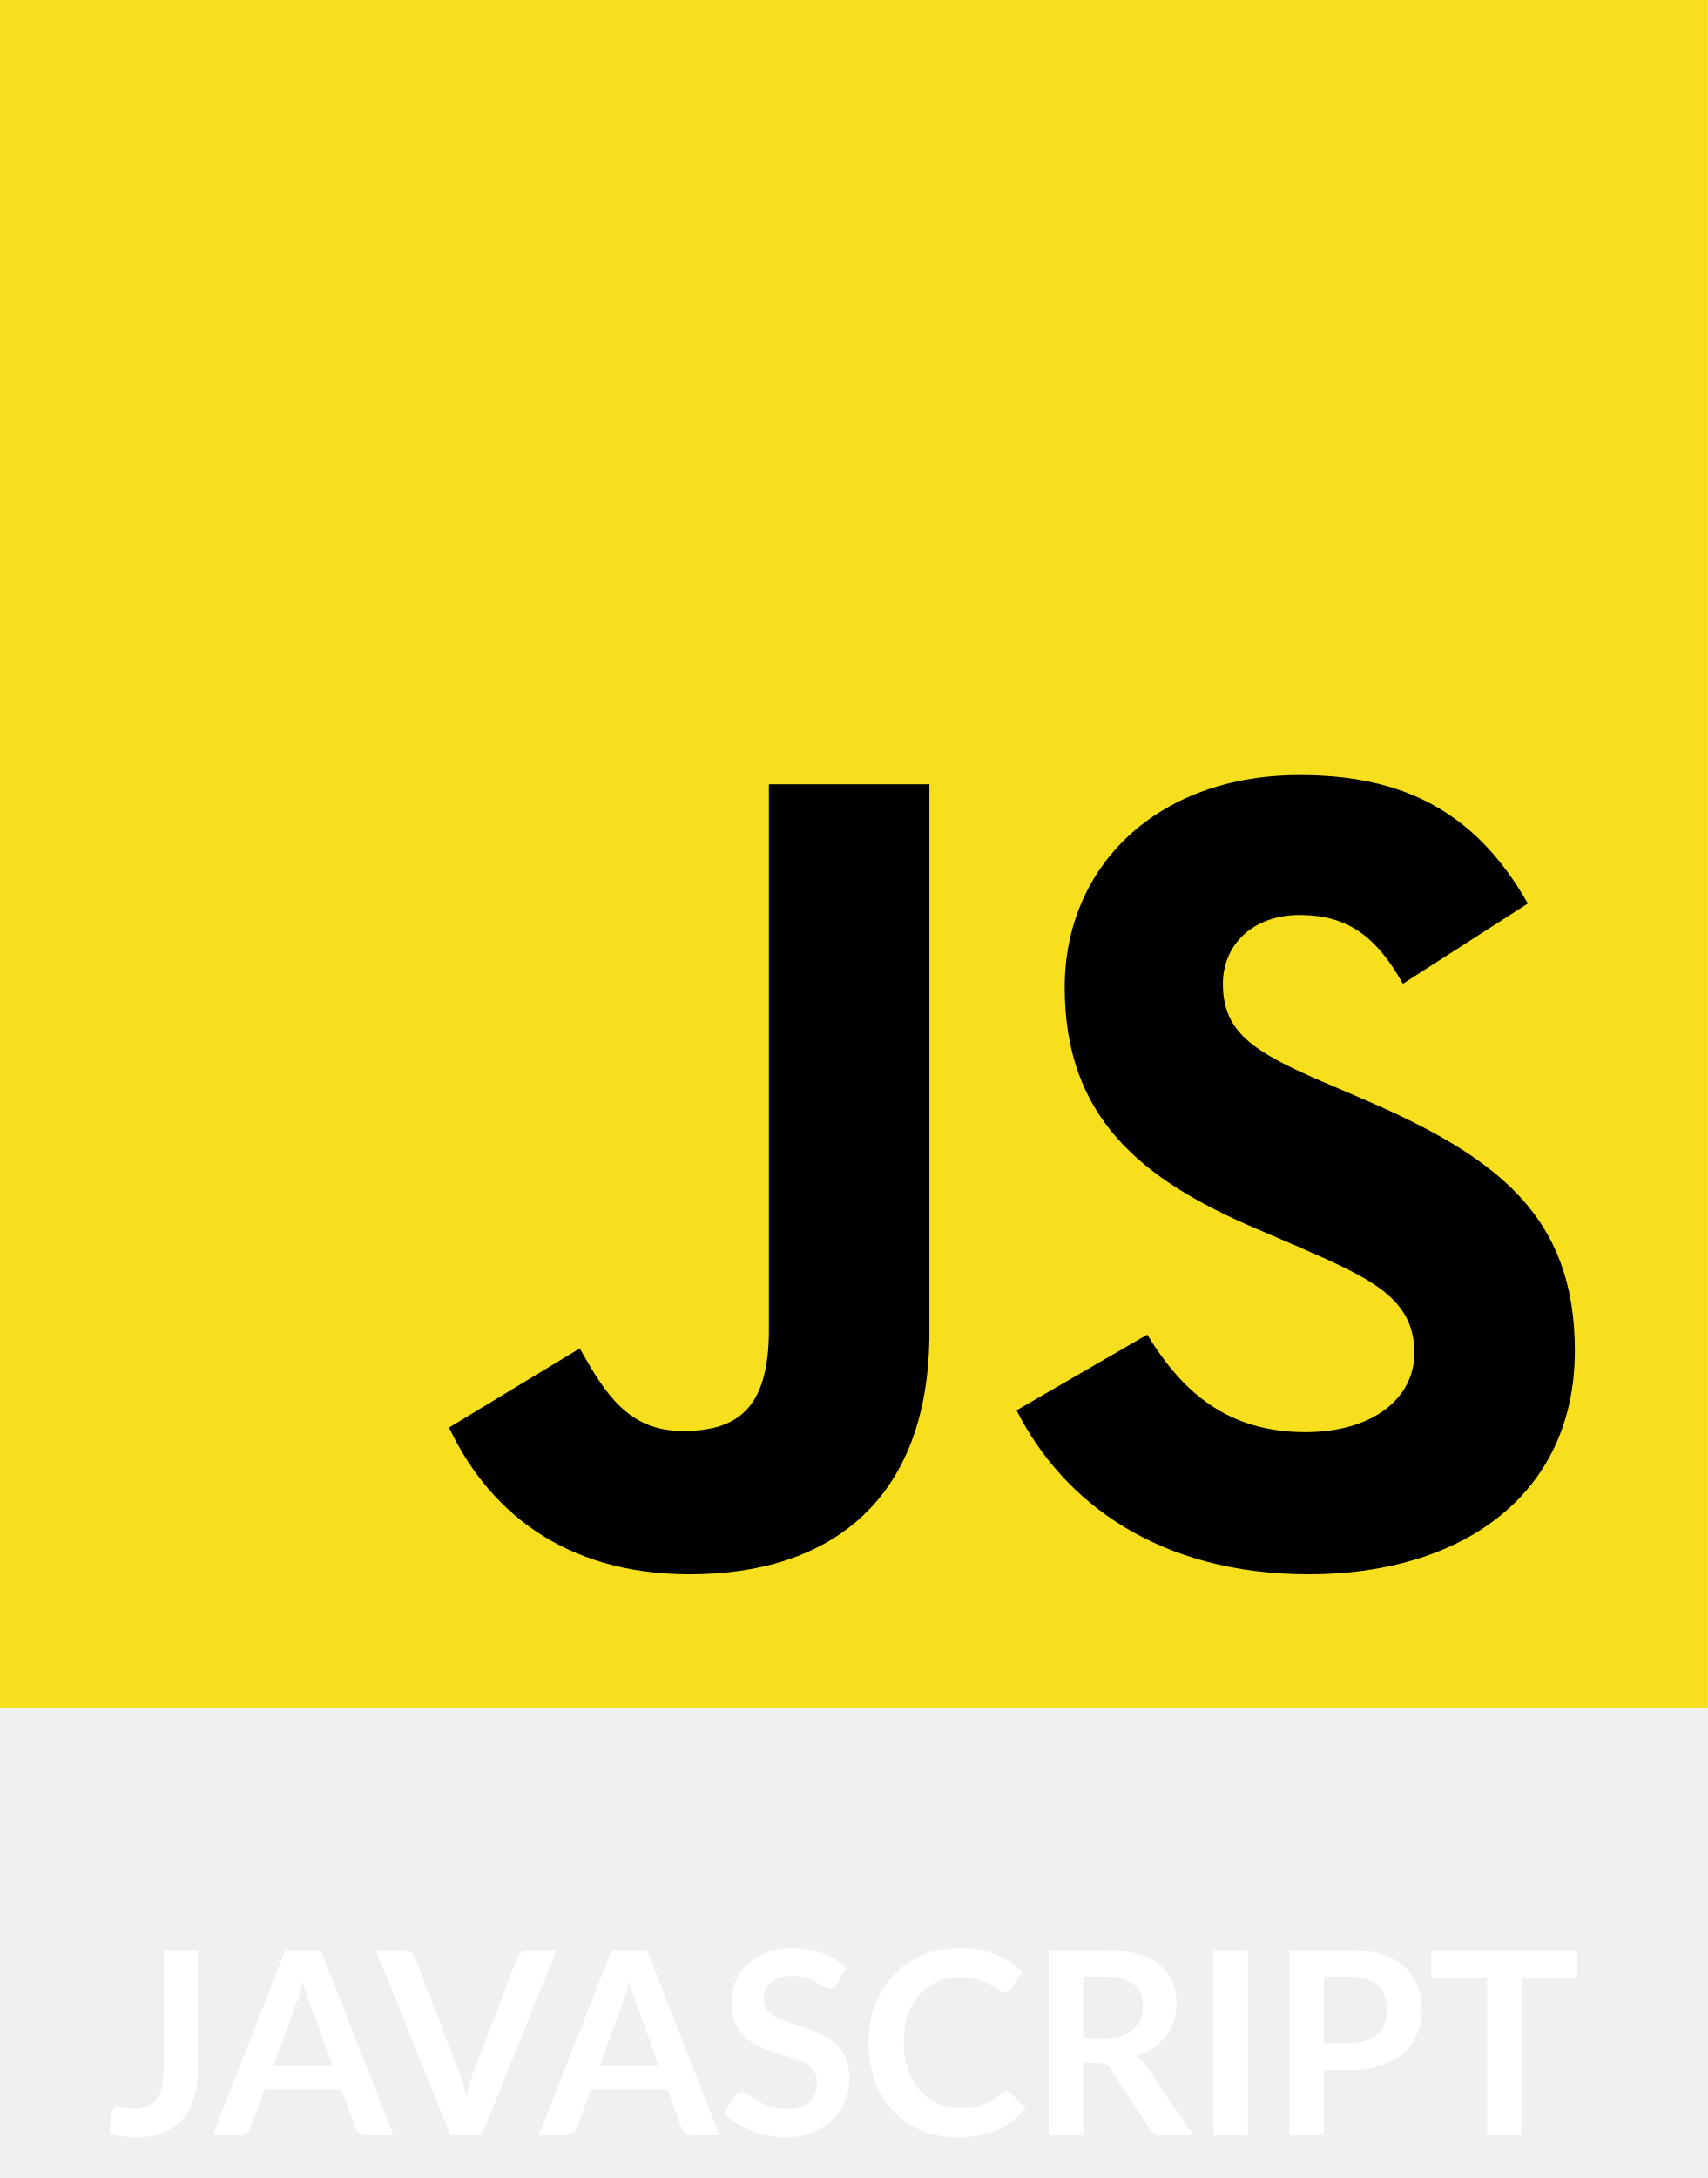
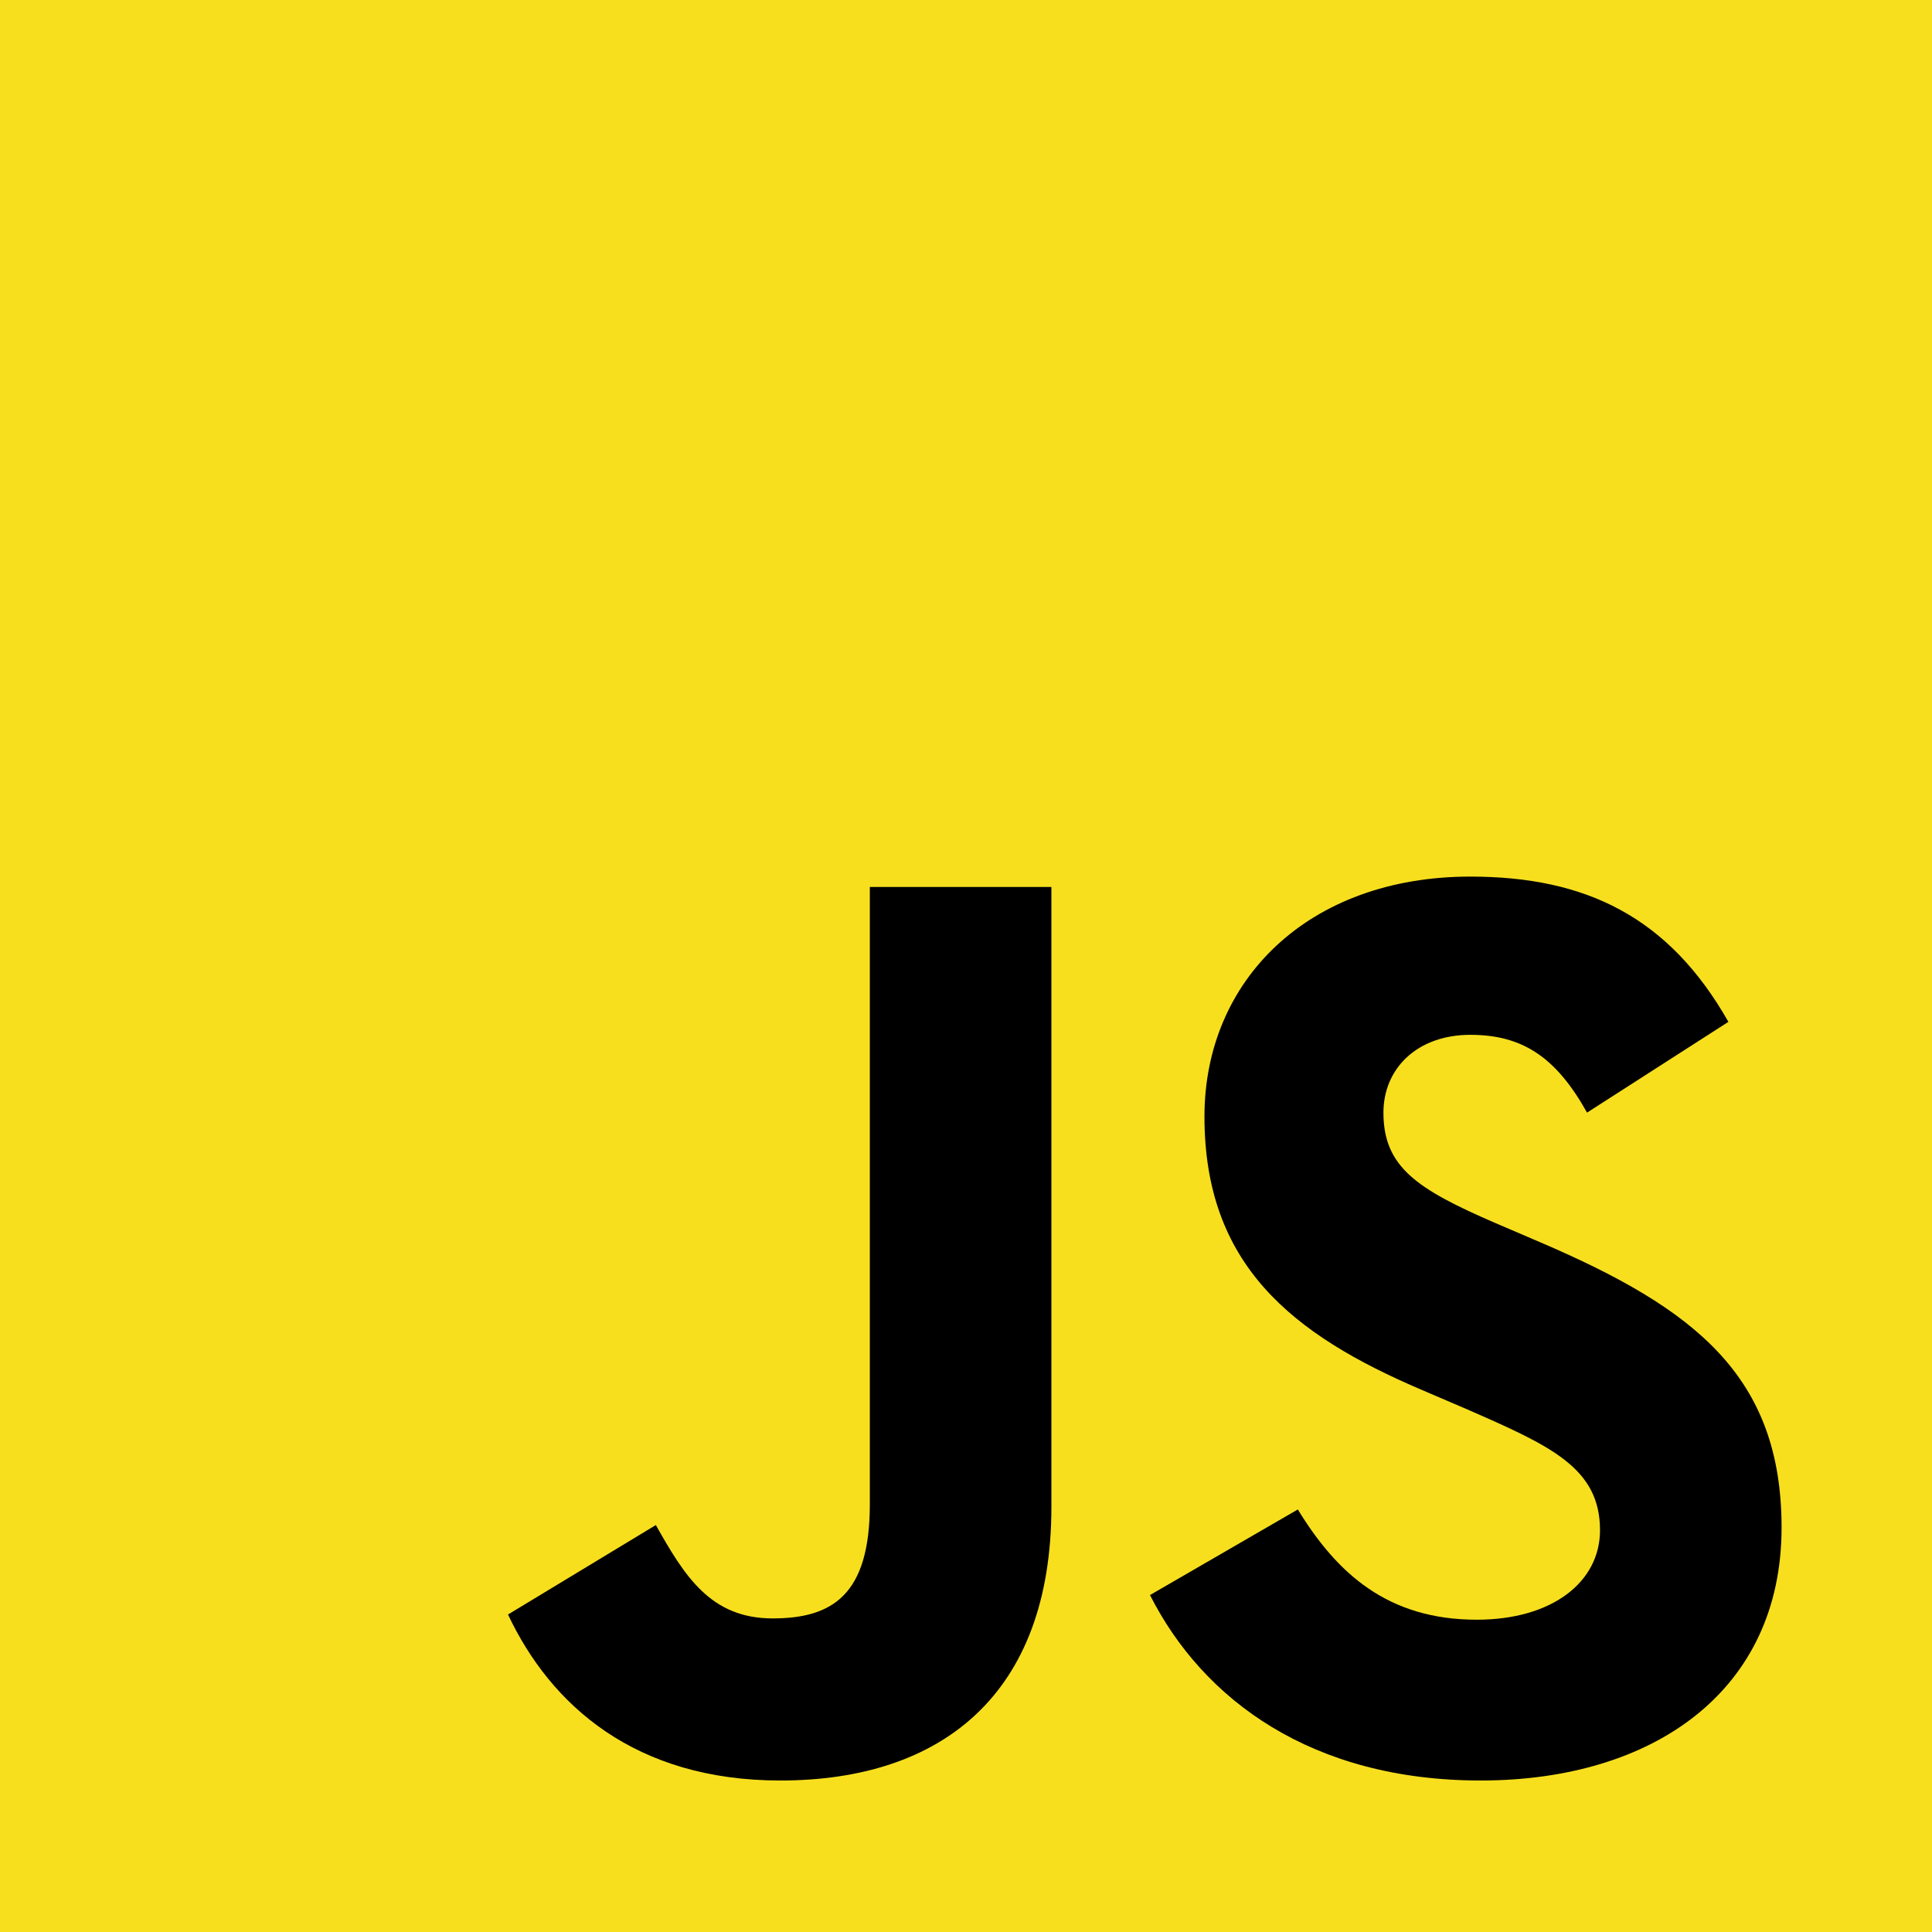
- <svg xmlns="http://www.w3.org/2000/svg" width="80" height="102" viewBox="0 0 80 102" fill="none">
-   <g clip-path="url(#clip0_151_607)">
+ <svg xmlns="http://www.w3.org/2000/svg" width="80" height="80" viewBox="0 0 80 80" fill="none">
+   <g clip-path="url(#clip0_151_568)">
    <path d="M0 0H80V80H0V0Z" fill="#F7DF1E" />
    <path d="M21.035 66.854L27.157 63.149C28.338 65.243 29.413 67.015 31.99 67.015C34.46 67.015 36.018 66.048 36.018 62.29V36.728H43.536V62.396C43.536 70.183 38.971 73.727 32.312 73.727C26.298 73.727 22.807 70.612 21.035 66.853" fill="black" />
    <path d="M47.619 66.048L53.74 62.504C55.352 65.136 57.446 67.069 61.151 67.069C64.266 67.069 66.253 65.511 66.253 63.363C66.253 60.785 64.212 59.873 60.776 58.369L58.897 57.563C53.472 55.255 49.874 52.355 49.874 46.233C49.874 40.594 54.17 36.298 60.883 36.298C65.663 36.298 69.099 37.963 71.569 42.313L65.716 46.071C64.427 43.763 63.031 42.85 60.883 42.85C58.681 42.85 57.285 44.246 57.285 46.071C57.285 48.327 58.681 49.24 61.903 50.636L63.783 51.442C70.173 54.181 73.771 56.973 73.771 63.256C73.771 70.022 68.455 73.727 61.313 73.727C54.332 73.727 49.821 70.398 47.619 66.048" fill="black" />
  </g>
-   <path d="M9.272 96.916C9.272 97.404 9.212 97.844 9.092 98.236C8.972 98.628 8.792 98.962 8.552 99.238C8.316 99.514 8.02 99.726 7.664 99.874C7.308 100.022 6.894 100.096 6.422 100.096C6.206 100.096 5.994 100.082 5.786 100.054C5.578 100.03 5.36 99.99 5.132 99.934C5.144 99.774 5.158 99.614 5.174 99.454C5.19 99.294 5.204 99.134 5.216 98.974C5.228 98.886 5.262 98.816 5.318 98.764C5.378 98.708 5.462 98.68 5.57 98.68C5.638 98.68 5.726 98.694 5.834 98.722C5.946 98.75 6.086 98.764 6.254 98.764C6.482 98.764 6.684 98.732 6.86 98.668C7.036 98.6 7.182 98.494 7.298 98.35C7.418 98.206 7.508 98.02 7.568 97.792C7.628 97.56 7.658 97.28 7.658 96.952V91.324H9.272V96.916ZM15.577 96.724L14.521 93.838C14.469 93.71 14.415 93.558 14.359 93.382C14.303 93.206 14.247 93.016 14.191 92.812C14.139 93.016 14.085 93.208 14.029 93.388C13.973 93.564 13.919 93.718 13.867 93.85L12.817 96.724H15.577ZM18.427 100H17.179C17.039 100 16.925 99.966 16.837 99.898C16.749 99.826 16.683 99.738 16.639 99.634L15.991 97.864H12.397L11.749 99.634C11.717 99.726 11.655 99.81 11.563 99.886C11.471 99.962 11.357 100 11.221 100H9.961L13.375 91.324H15.019L18.427 100ZM26.068 91.324L22.564 100H21.106L17.602 91.324H18.898C19.038 91.324 19.152 91.358 19.24 91.426C19.328 91.494 19.394 91.582 19.438 91.69L21.484 96.982C21.552 97.154 21.616 97.344 21.676 97.552C21.74 97.756 21.8 97.97 21.856 98.194C21.904 97.97 21.956 97.756 22.012 97.552C22.068 97.344 22.13 97.154 22.198 96.982L24.232 91.69C24.264 91.598 24.326 91.514 24.418 91.438C24.514 91.362 24.63 91.324 24.766 91.324H26.068ZM30.859 96.724L29.803 93.838C29.751 93.71 29.697 93.558 29.641 93.382C29.585 93.206 29.529 93.016 29.473 92.812C29.421 93.016 29.367 93.208 29.311 93.388C29.255 93.564 29.201 93.718 29.149 93.85L28.099 96.724H30.859ZM33.709 100H32.461C32.321 100 32.207 99.966 32.119 99.898C32.031 99.826 31.965 99.738 31.921 99.634L31.273 97.864H27.679L27.031 99.634C26.999 99.726 26.937 99.81 26.845 99.886C26.753 99.962 26.639 100 26.503 100H25.243L28.657 91.324H30.301L33.709 100ZM39.227 92.902C39.179 92.986 39.127 93.048 39.071 93.088C39.019 93.124 38.953 93.142 38.873 93.142C38.789 93.142 38.697 93.112 38.597 93.052C38.501 92.988 38.385 92.918 38.249 92.842C38.113 92.766 37.953 92.698 37.769 92.638C37.589 92.574 37.375 92.542 37.127 92.542C36.903 92.542 36.707 92.57 36.539 92.626C36.371 92.678 36.229 92.752 36.113 92.848C36.001 92.944 35.917 93.06 35.861 93.196C35.805 93.328 35.777 93.474 35.777 93.634C35.777 93.838 35.833 94.008 35.945 94.144C36.061 94.28 36.213 94.396 36.401 94.492C36.589 94.588 36.803 94.674 37.043 94.75C37.283 94.826 37.529 94.908 37.781 94.996C38.033 95.08 38.279 95.18 38.519 95.296C38.759 95.408 38.973 95.552 39.161 95.728C39.349 95.9 39.499 96.112 39.611 96.364C39.727 96.616 39.785 96.922 39.785 97.282C39.785 97.674 39.717 98.042 39.581 98.386C39.449 98.726 39.253 99.024 38.993 99.28C38.737 99.532 38.423 99.732 38.051 99.88C37.679 100.024 37.253 100.096 36.773 100.096C36.497 100.096 36.225 100.068 35.957 100.012C35.689 99.96 35.431 99.884 35.183 99.784C34.939 99.684 34.709 99.564 34.493 99.424C34.277 99.284 34.085 99.128 33.917 98.956L34.391 98.182C34.431 98.126 34.483 98.08 34.547 98.044C34.611 98.004 34.679 97.984 34.751 97.984C34.851 97.984 34.959 98.026 35.075 98.11C35.191 98.19 35.329 98.28 35.489 98.38C35.649 98.48 35.835 98.572 36.047 98.656C36.263 98.736 36.521 98.776 36.821 98.776C37.281 98.776 37.637 98.668 37.889 98.452C38.141 98.232 38.267 97.918 38.267 97.51C38.267 97.282 38.209 97.096 38.093 96.952C37.981 96.808 37.831 96.688 37.643 96.592C37.455 96.492 37.241 96.408 37.001 96.34C36.761 96.272 36.517 96.198 36.269 96.118C36.021 96.038 35.777 95.942 35.537 95.83C35.297 95.718 35.083 95.572 34.895 95.392C34.707 95.212 34.555 94.988 34.439 94.72C34.327 94.448 34.271 94.114 34.271 93.718C34.271 93.402 34.333 93.094 34.457 92.794C34.585 92.494 34.769 92.228 35.009 91.996C35.249 91.764 35.545 91.578 35.897 91.438C36.249 91.298 36.653 91.228 37.109 91.228C37.621 91.228 38.093 91.308 38.525 91.468C38.957 91.628 39.325 91.852 39.629 92.14L39.227 92.902ZM47.151 97.954C47.239 97.954 47.317 97.988 47.385 98.056L48.021 98.746C47.669 99.182 47.235 99.516 46.719 99.748C46.207 99.98 45.591 100.096 44.871 100.096C44.227 100.096 43.647 99.986 43.131 99.766C42.619 99.546 42.181 99.24 41.817 98.848C41.453 98.456 41.173 97.988 40.977 97.444C40.785 96.9 40.689 96.306 40.689 95.662C40.689 95.01 40.793 94.414 41.001 93.874C41.209 93.33 41.501 92.862 41.877 92.47C42.257 92.078 42.709 91.774 43.233 91.558C43.757 91.338 44.337 91.228 44.973 91.228C45.605 91.228 46.165 91.332 46.653 91.54C47.145 91.748 47.563 92.02 47.907 92.356L47.367 93.106C47.335 93.154 47.293 93.196 47.241 93.232C47.193 93.268 47.125 93.286 47.037 93.286C46.977 93.286 46.915 93.27 46.851 93.238C46.787 93.202 46.717 93.16 46.641 93.112C46.565 93.06 46.477 93.004 46.377 92.944C46.277 92.884 46.161 92.83 46.029 92.782C45.897 92.73 45.743 92.688 45.567 92.656C45.395 92.62 45.195 92.602 44.967 92.602C44.579 92.602 44.223 92.672 43.899 92.812C43.579 92.948 43.303 93.148 43.071 93.412C42.839 93.672 42.659 93.992 42.531 94.372C42.403 94.748 42.339 95.178 42.339 95.662C42.339 96.15 42.407 96.584 42.543 96.964C42.683 97.344 42.871 97.664 43.107 97.924C43.343 98.184 43.621 98.384 43.941 98.524C44.261 98.66 44.605 98.728 44.973 98.728C45.193 98.728 45.391 98.716 45.567 98.692C45.747 98.668 45.911 98.63 46.059 98.578C46.211 98.526 46.353 98.46 46.485 98.38C46.621 98.296 46.755 98.194 46.887 98.074C46.927 98.038 46.969 98.01 47.013 97.99C47.057 97.966 47.103 97.954 47.151 97.954ZM51.748 95.452C52.052 95.452 52.316 95.414 52.54 95.338C52.768 95.262 52.954 95.158 53.098 95.026C53.246 94.89 53.356 94.73 53.428 94.546C53.5 94.362 53.536 94.16 53.536 93.94C53.536 93.5 53.39 93.162 53.098 92.926C52.81 92.69 52.368 92.572 51.772 92.572H50.74V95.452H51.748ZM55.9 100H54.442C54.166 100 53.966 99.892 53.842 99.676L52.018 96.898C51.95 96.794 51.874 96.72 51.79 96.676C51.71 96.632 51.59 96.61 51.43 96.61H50.74V100H49.126V91.324H51.772C52.36 91.324 52.864 91.386 53.284 91.51C53.708 91.63 54.054 91.8 54.322 92.02C54.594 92.24 54.794 92.504 54.922 92.812C55.05 93.116 55.114 93.452 55.114 93.82C55.114 94.112 55.07 94.388 54.982 94.648C54.898 94.908 54.774 95.144 54.61 95.356C54.45 95.568 54.25 95.754 54.01 95.914C53.774 96.074 53.504 96.2 53.2 96.292C53.304 96.352 53.4 96.424 53.488 96.508C53.576 96.588 53.656 96.684 53.728 96.796L55.9 100ZM58.457 100H56.837V91.324H58.457V100ZM63.22 95.686C63.516 95.686 63.774 95.65 63.994 95.578C64.214 95.502 64.396 95.396 64.54 95.26C64.688 95.12 64.798 94.952 64.87 94.756C64.942 94.556 64.978 94.334 64.978 94.09C64.978 93.858 64.942 93.648 64.87 93.46C64.798 93.272 64.69 93.112 64.546 92.98C64.402 92.848 64.22 92.748 64 92.68C63.78 92.608 63.52 92.572 63.22 92.572H62.014V95.686H63.22ZM63.22 91.324C63.8 91.324 64.302 91.392 64.726 91.528C65.15 91.664 65.5 91.854 65.776 92.098C66.052 92.342 66.256 92.634 66.388 92.974C66.524 93.314 66.592 93.686 66.592 94.09C66.592 94.51 66.522 94.896 66.382 95.248C66.242 95.596 66.032 95.896 65.752 96.148C65.472 96.4 65.12 96.596 64.696 96.736C64.276 96.876 63.784 96.946 63.22 96.946H62.014V100H60.4V91.324H63.22ZM73.889 92.65H71.273V100H69.659V92.65H67.043V91.324H73.889V92.65Z" fill="white" />
  <defs>
-     <clipPath id="clip0_151_607">
+     <clipPath id="clip0_151_568">
      <rect width="80" height="80" fill="white" />
    </clipPath>
  </defs>
</svg>
